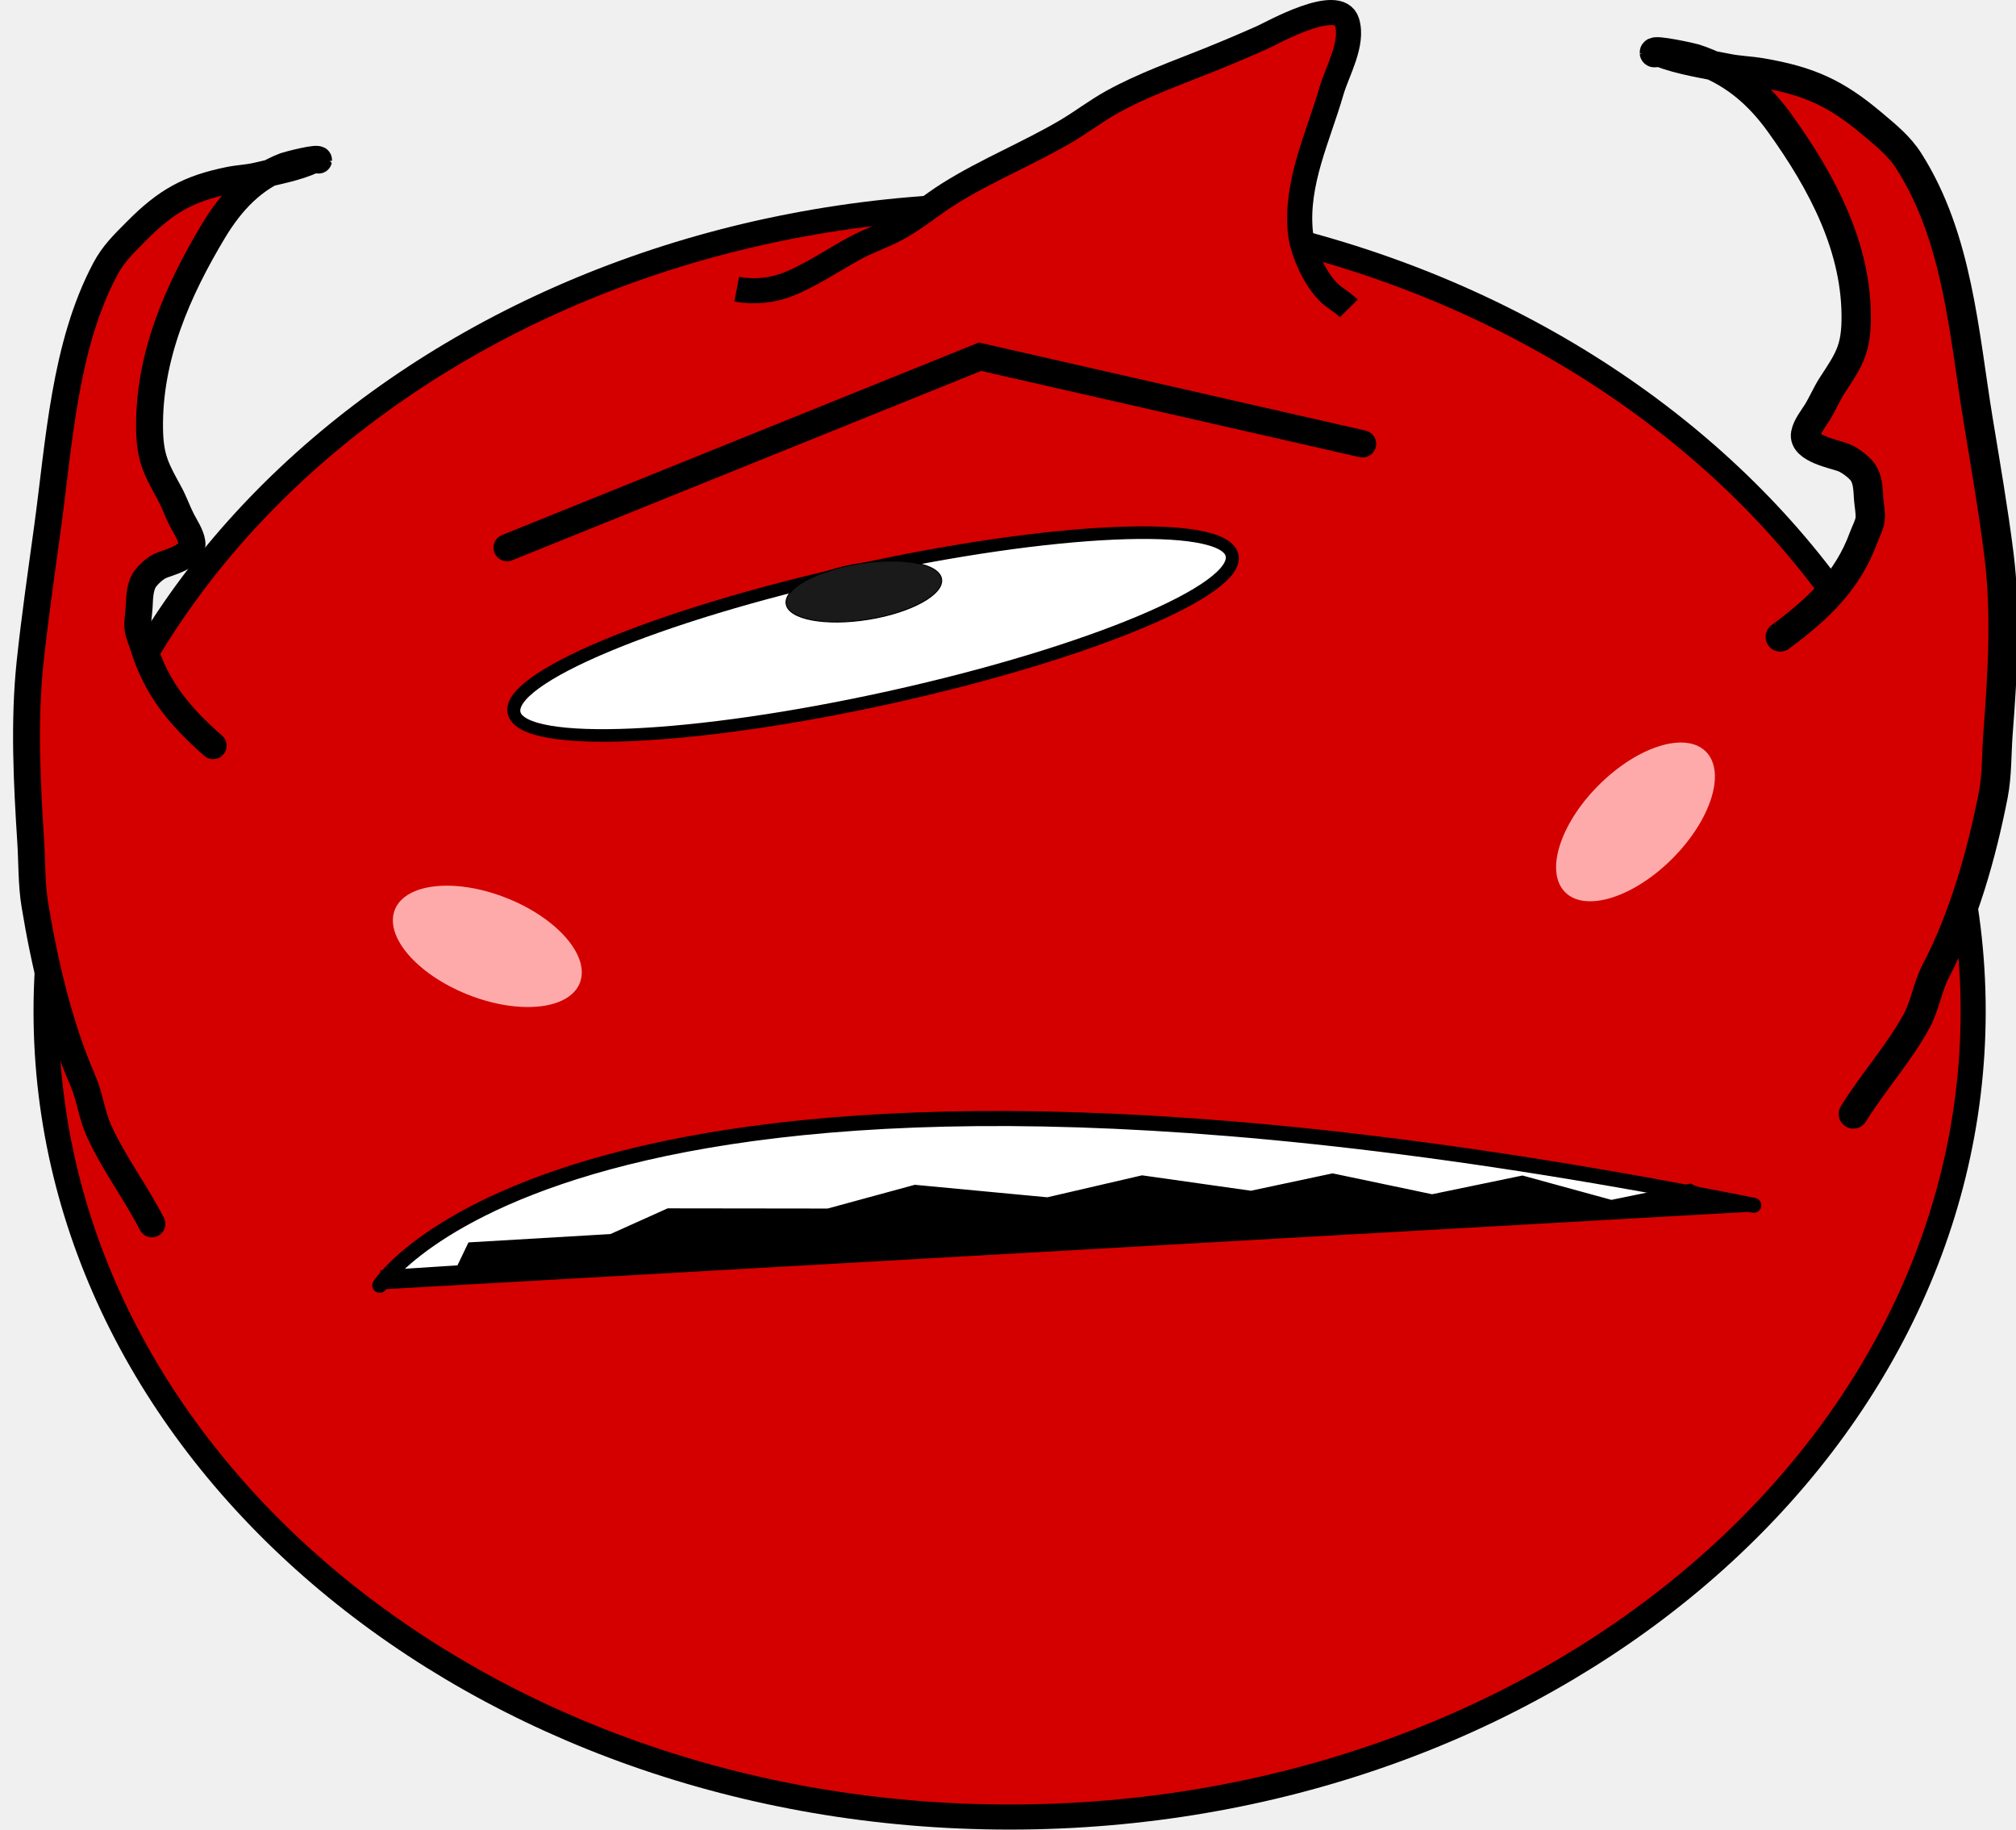
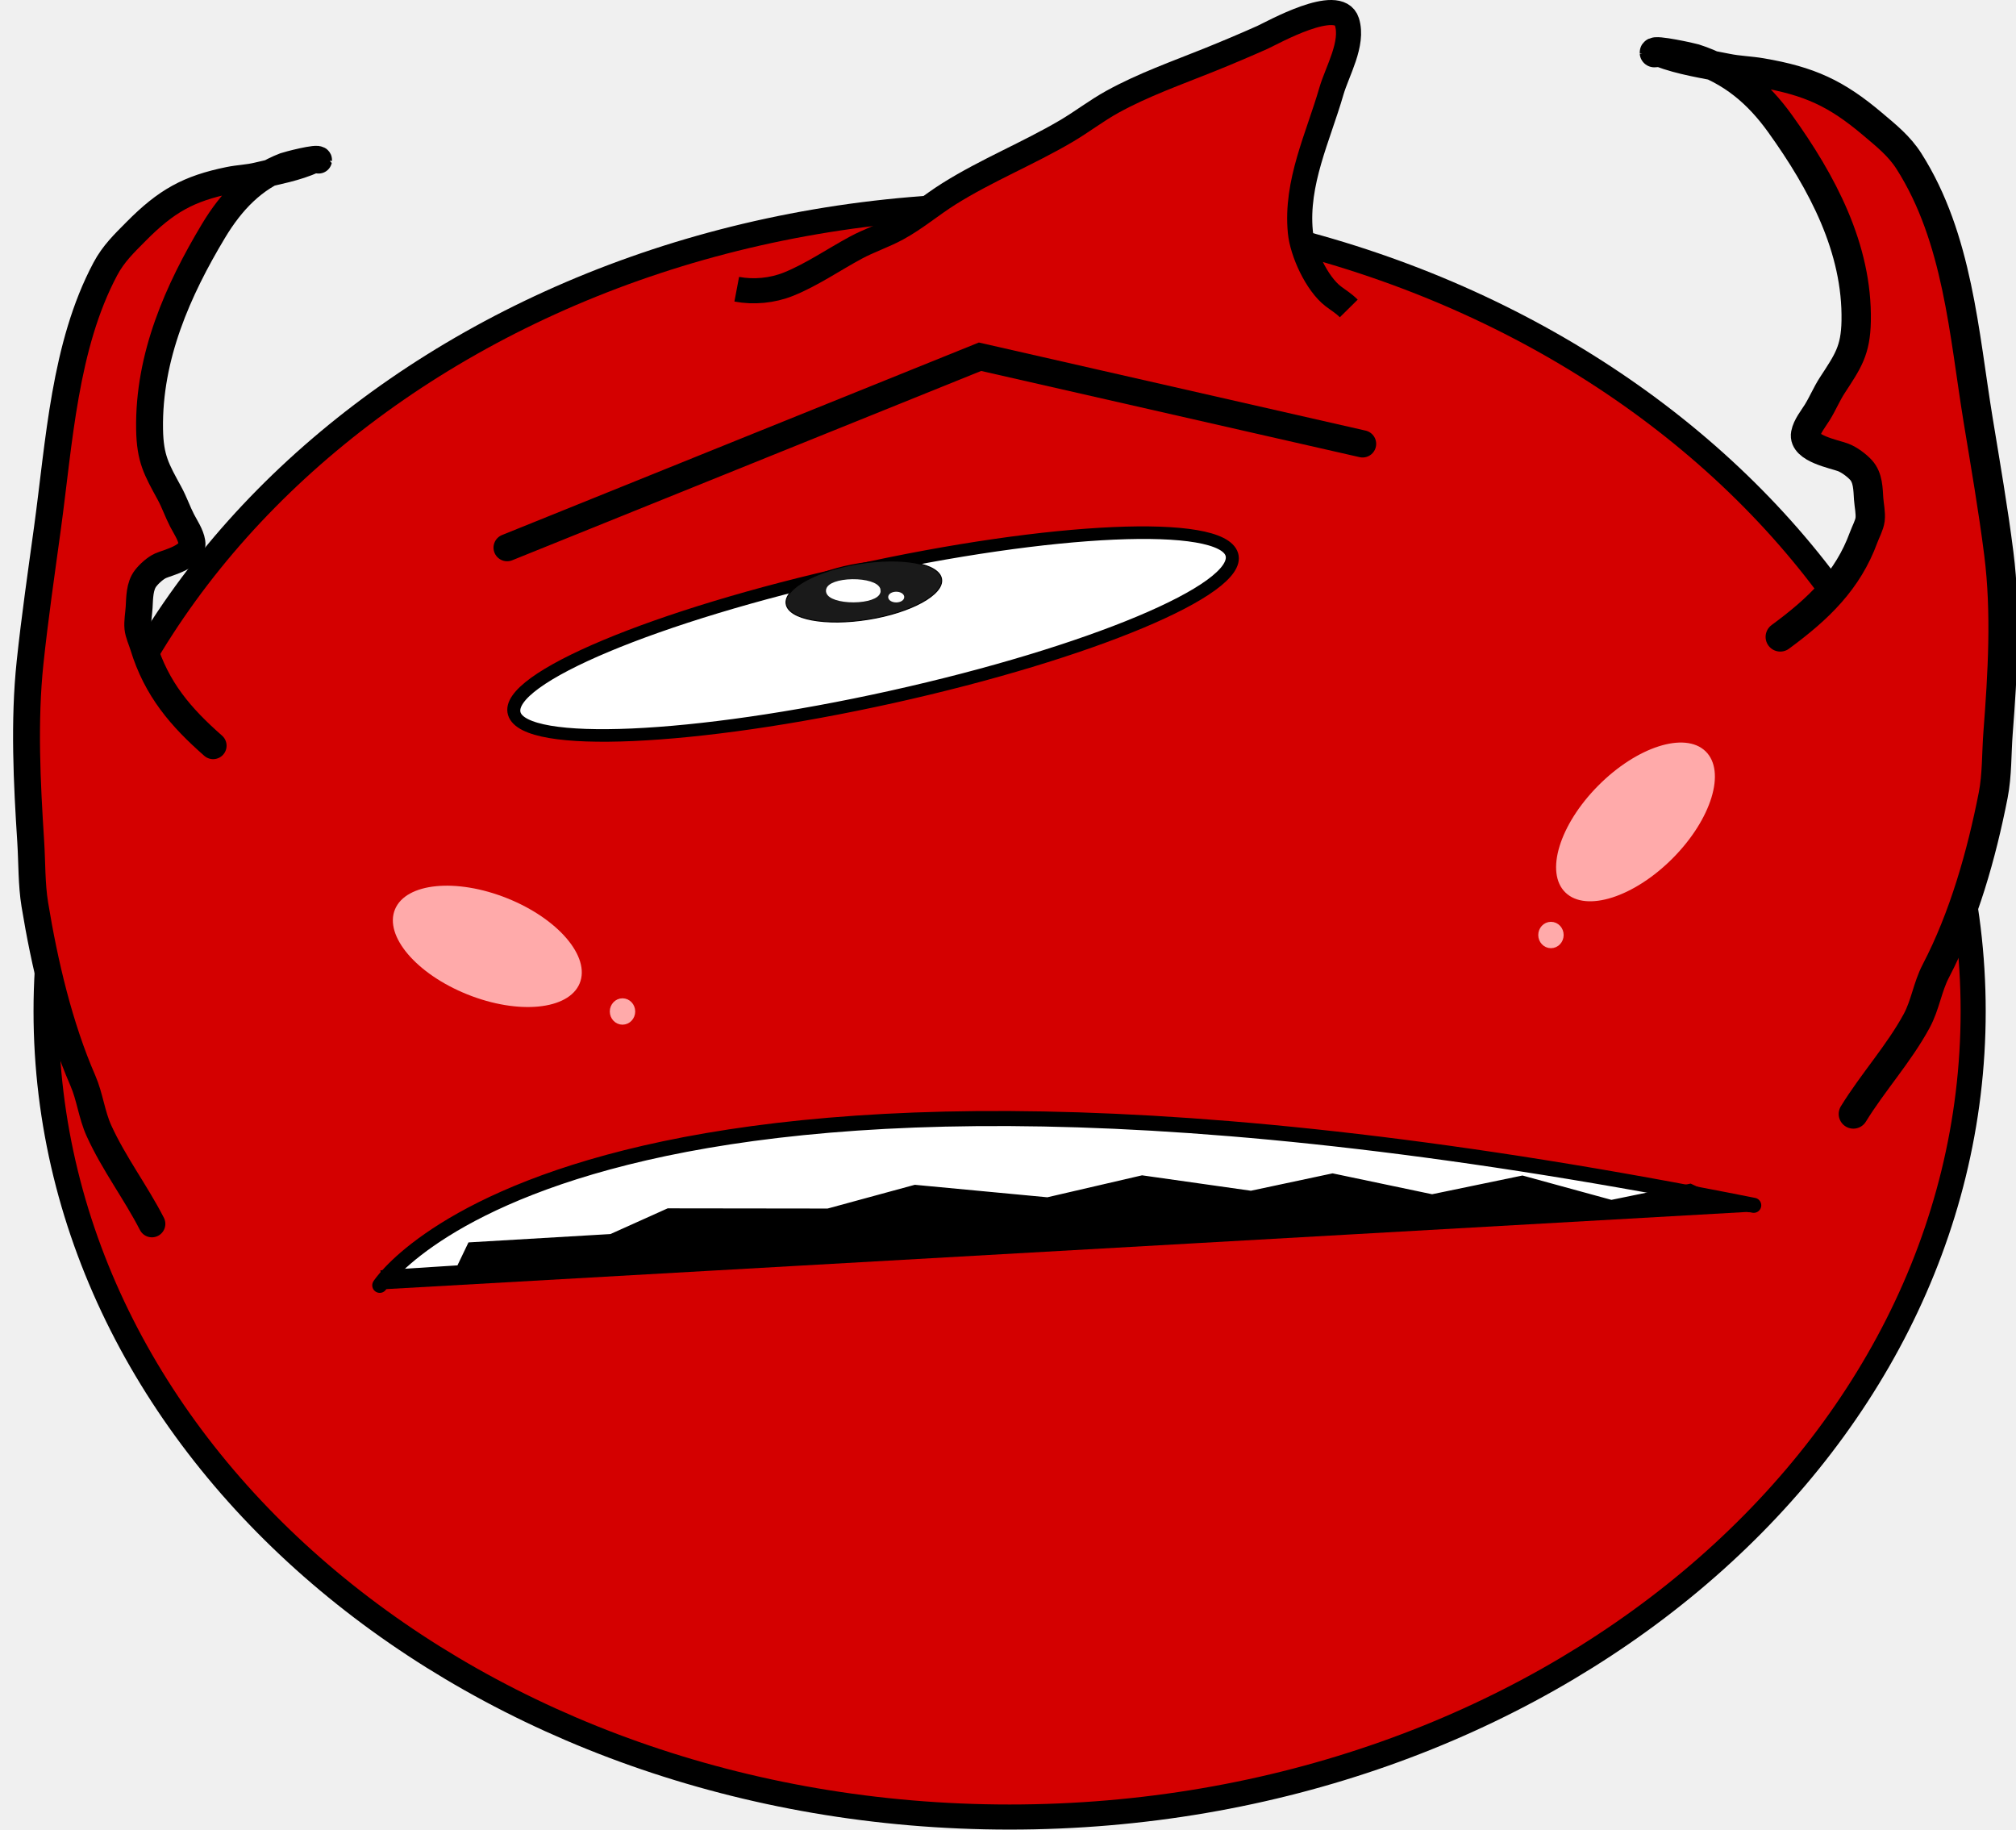
<svg xmlns="http://www.w3.org/2000/svg" width="121.362mm" height="110.123mm" viewBox="0 0 121.362 110.123" version="1.1" id="svg1">
  <defs id="defs1" />
  <g id="layer1" transform="translate(7.937504,-41.275)">
    <ellipse style="fill:#d40000;stroke:#000000;stroke-width:1.51;stroke-dasharray:none;stroke-opacity:1" id="path7" cx="52.841" cy="102.141" rx="58.005" ry="48.502" />
    <path style="fill:#d40000;stroke:#000000;stroke-width:1.51;stroke-dasharray:none;stroke-opacity:1" d="m 36.414,58.683 c 1.019,0.193 2.144,0.087 3.115,-0.304 1.396,-0.562 2.723,-1.478 4.049,-2.194 0.809,-0.437 1.678,-0.717 2.492,-1.159 1.104,-0.6 2.052,-1.415 3.115,-2.082 2.273,-1.426 4.749,-2.417 7.052,-3.77 0.953,-0.559 1.832,-1.244 2.803,-1.778 1.859,-1.023 3.848,-1.721 5.807,-2.51 1.073,-0.432 2.156,-0.89 3.215,-1.362 0.559,-0.249 4.578,-2.525 5.084,-0.934 0.415,1.306 -0.59,2.982 -0.934,4.175 -0.798,2.761 -2.157,5.499 -1.869,8.474 0.117,1.212 0.983,3.108 1.98,3.871 0.332,0.254 0.63,0.423 0.934,0.731" id="path8" />
    <path style="fill:#d40000;stroke:#000000;stroke-width:1.767;stroke-linecap:round;stroke-dasharray:none;stroke-opacity:1" d="m 99.234,79.61 c 2.311,-1.698 4.065,-3.383 5.02,-5.993 0.119,-0.326 0.346,-0.733 0.387,-1.072 0.047,-0.385 -0.06,-0.854 -0.087,-1.241 -0.04,-0.576 -0.029,-1.271 -0.463,-1.743 -0.26,-0.282 -0.706,-0.616 -1.075,-0.756 -0.517,-0.196 -2.419,-0.542 -2.254,-1.415 0.087,-0.459 0.459,-0.908 0.7,-1.296 0.329,-0.53 0.566,-1.114 0.908,-1.637 0.936,-1.435 1.399,-2.077 1.433,-3.854 0.084,-4.378 -2.045,-8.356 -4.584,-11.892 -1.295,-1.804 -2.89,-3.197 -5.156,-3.919 -0.14,-0.045 -2.424,-0.553 -2.41,-0.348 5.07e-4,0.008 0.315,-0.033 0.339,-0.024 1.3,0.493 2.661,0.684 4.036,0.964 0.694,0.142 1.367,0.152 2.064,0.271 2.907,0.497 4.512,1.24 6.691,3.081 0.845,0.714 1.615,1.326 2.203,2.25 2.939,4.621 3.307,10.366 4.16,15.574 0.44,2.682 0.908,5.369 1.247,8.059 0.445,3.525 0.225,7.216 -0.048,10.757 -0.096,1.24 -0.054,2.548 -0.295,3.774 -0.701,3.562 -1.758,7.32 -3.457,10.58 -0.499,0.958 -0.629,2.04 -1.152,3.002 -1.072,1.972 -2.628,3.676 -3.807,5.593" id="path9-3" />
    <path style="fill:#d40000;stroke:#000000;stroke-width:1.619;stroke-linecap:round;stroke-dasharray:none;stroke-opacity:1" d="m 4.893,86.159 c -1.936,-1.702 -3.405,-3.39 -4.204,-6.007 -0.1,-0.327 -0.29,-0.735 -0.324,-1.075 -0.039,-0.386 0.05,-0.856 0.073,-1.244 0.034,-0.577 0.024,-1.274 0.388,-1.747 0.218,-0.283 0.592,-0.618 0.901,-0.758 0.433,-0.196 2.026,-0.543 1.887,-1.418 -0.073,-0.46 -0.384,-0.91 -0.586,-1.299 -0.275,-0.531 -0.474,-1.116 -0.76,-1.641 -0.784,-1.438 -1.172,-2.082 -1.201,-3.863 -0.07,-4.389 1.713,-8.375 3.839,-11.92 1.085,-1.808 2.42,-3.205 4.318,-3.928 0.118,-0.045 2.03,-0.554 2.018,-0.348 -4.25e-4,0.008 -0.264,-0.033 -0.284,-0.024 -1.088,0.494 -2.228,0.685 -3.38,0.966 -0.582,0.142 -1.145,0.152 -1.728,0.272 -2.434,0.498 -3.779,1.243 -5.604,3.088 -0.708,0.715 -1.353,1.329 -1.845,2.255 -2.461,4.631 -2.769,10.39 -3.484,15.61 -0.368,2.688 -0.76,5.381 -1.045,8.078 -0.373,3.533 -0.188,7.233 0.04,10.782 0.08,1.243 0.045,2.554 0.247,3.782 0.587,3.571 1.473,7.337 2.895,10.605 0.418,0.96 0.527,2.044 0.965,3.009 0.898,1.976 2.201,3.684 3.188,5.606" id="path9-3-9" />
    <path style="fill:#ffffff;stroke:#000000;stroke-width:0.906;stroke-linecap:round;stroke-dasharray:none;stroke-opacity:1" d="m 14.924,118.64 c 0,0 11.984,-18.92 82.712,-4.817" id="path17" />
    <path style="fill:#000000;stroke:#000000;stroke-width:0.079;stroke-dasharray:none;stroke-opacity:1" d="m 97.384,114.214 c -3.551,-1.657 -3.551,-1.657 -3.551,-1.657 l -4.765,0.979 -5.354,-1.466 -5.44,1.127 -5.991,-1.257 -4.915,1.046 -6.552,-0.928 -5.701,1.322 -7.978,-0.752 -5.249,1.429 -9.625,-0.012 -3.443,1.547 -8.53,0.502 -0.663,1.382 -4.622,0.295 0.124,1.106" id="path13" />
    <ellipse style="fill:#ffaaaa;stroke:none;stroke-width:1.51;stroke-dasharray:none;stroke-opacity:1" id="path18" cx="57.412" cy="83.224" rx="5.988" ry="3.132" transform="matrix(0.928181,0.3721291,-0.3831758,0.9236754,0,0)" />
    <ellipse style="fill:#ffaaaa;stroke:none;stroke-width:1.51;stroke-dasharray:none;stroke-opacity:1" id="path18-6" cx="-2.198" cy="128.181" rx="5.988" ry="3.131" transform="matrix(0.7042467,-0.7099553,0.7182542,0.6957808,0,0)" />
    <path style="fill:#d40000;stroke:#000000;stroke-width:1.638;stroke-linecap:round;stroke-dasharray:none;stroke-opacity:1" d="m 22.591,74.238 28.467,-11.491 23.031,5.245" id="path21" />
    <ellipse style="fill:#ffffff;stroke:#000000;stroke-width:0.77;stroke-dasharray:none;stroke-opacity:1" id="path10" cx="20.033" cy="87.445" rx="22.123" ry="3.948" transform="matrix(0.9762836,-0.2164954,0.2866042,0.9580491,0,0)" />
    <ellipse style="fill:#1a1a1a;stroke:#000000;stroke-width:0.062;stroke-dasharray:none;stroke-opacity:1" id="path11" cx="31.318" cy="82.892" rx="4.737" ry="1.698" transform="rotate(-9.124179)" />
+     <ellipse style="fill:#ffaaaa;fill-opacity:1;stroke:#ffaaaa;stroke-width:0.719;stroke-linecap:round;stroke-linejoin:bevel;stroke-miterlimit:4;stroke-dasharray:none;stroke-dashoffset:0;stroke-opacity:1" id="path891" cx="29.537" cy="102.157" rx="0.405" ry="0.434" />
+     <ellipse style="fill:#ffaaaa;fill-opacity:1;stroke:#ffaaaa;stroke-width:0.719;stroke-linecap:round;stroke-linejoin:bevel;stroke-miterlimit:4;stroke-dasharray:none;stroke-dashoffset:0;stroke-opacity:1" id="path891-3" cx="85.429" cy="97.553" rx="0.405" ry="0.434" />
+     <path style="fill:#ffffff;fill-opacity:1;stroke:#ffffff;stroke-width:0.415;stroke-linecap:round;stroke-linejoin:bevel;stroke-miterlimit:4;stroke-dasharray:none;stroke-dashoffset:0;stroke-opacity:1" id="path859" d="m 44.871,76.835 a 1.44,0.489 0 0 1 -1.421,0.489 1.44,0.489 0 0 1 -1.458,-0.477 1.44,0.489 0 0 1 1.384,-0.502 1.44,0.489 0 0 1 1.493,0.464 l -1.438,0.025 z" />
+     <path style="fill:#ffffff;fill-opacity:1;stroke:#ffffff;stroke-width:0.156;stroke-linecap:round;stroke-linejoin:bevel;stroke-miterlimit:4;stroke-dasharray:none;stroke-dashoffset:0;stroke-opacity:1" id="path859-0" d="m 46.42,77.213 a 0.406,0.244 0 0 1 -0.4,0.244 0.406,0.244 0 0 1 -0.411,-0.238 0.406,0.244 0 0 1 0.39,-0.25 0.406,0.244 0 0 1 0.421,0.231 l -0.405,0.013 z" />
  </g>
</svg>
